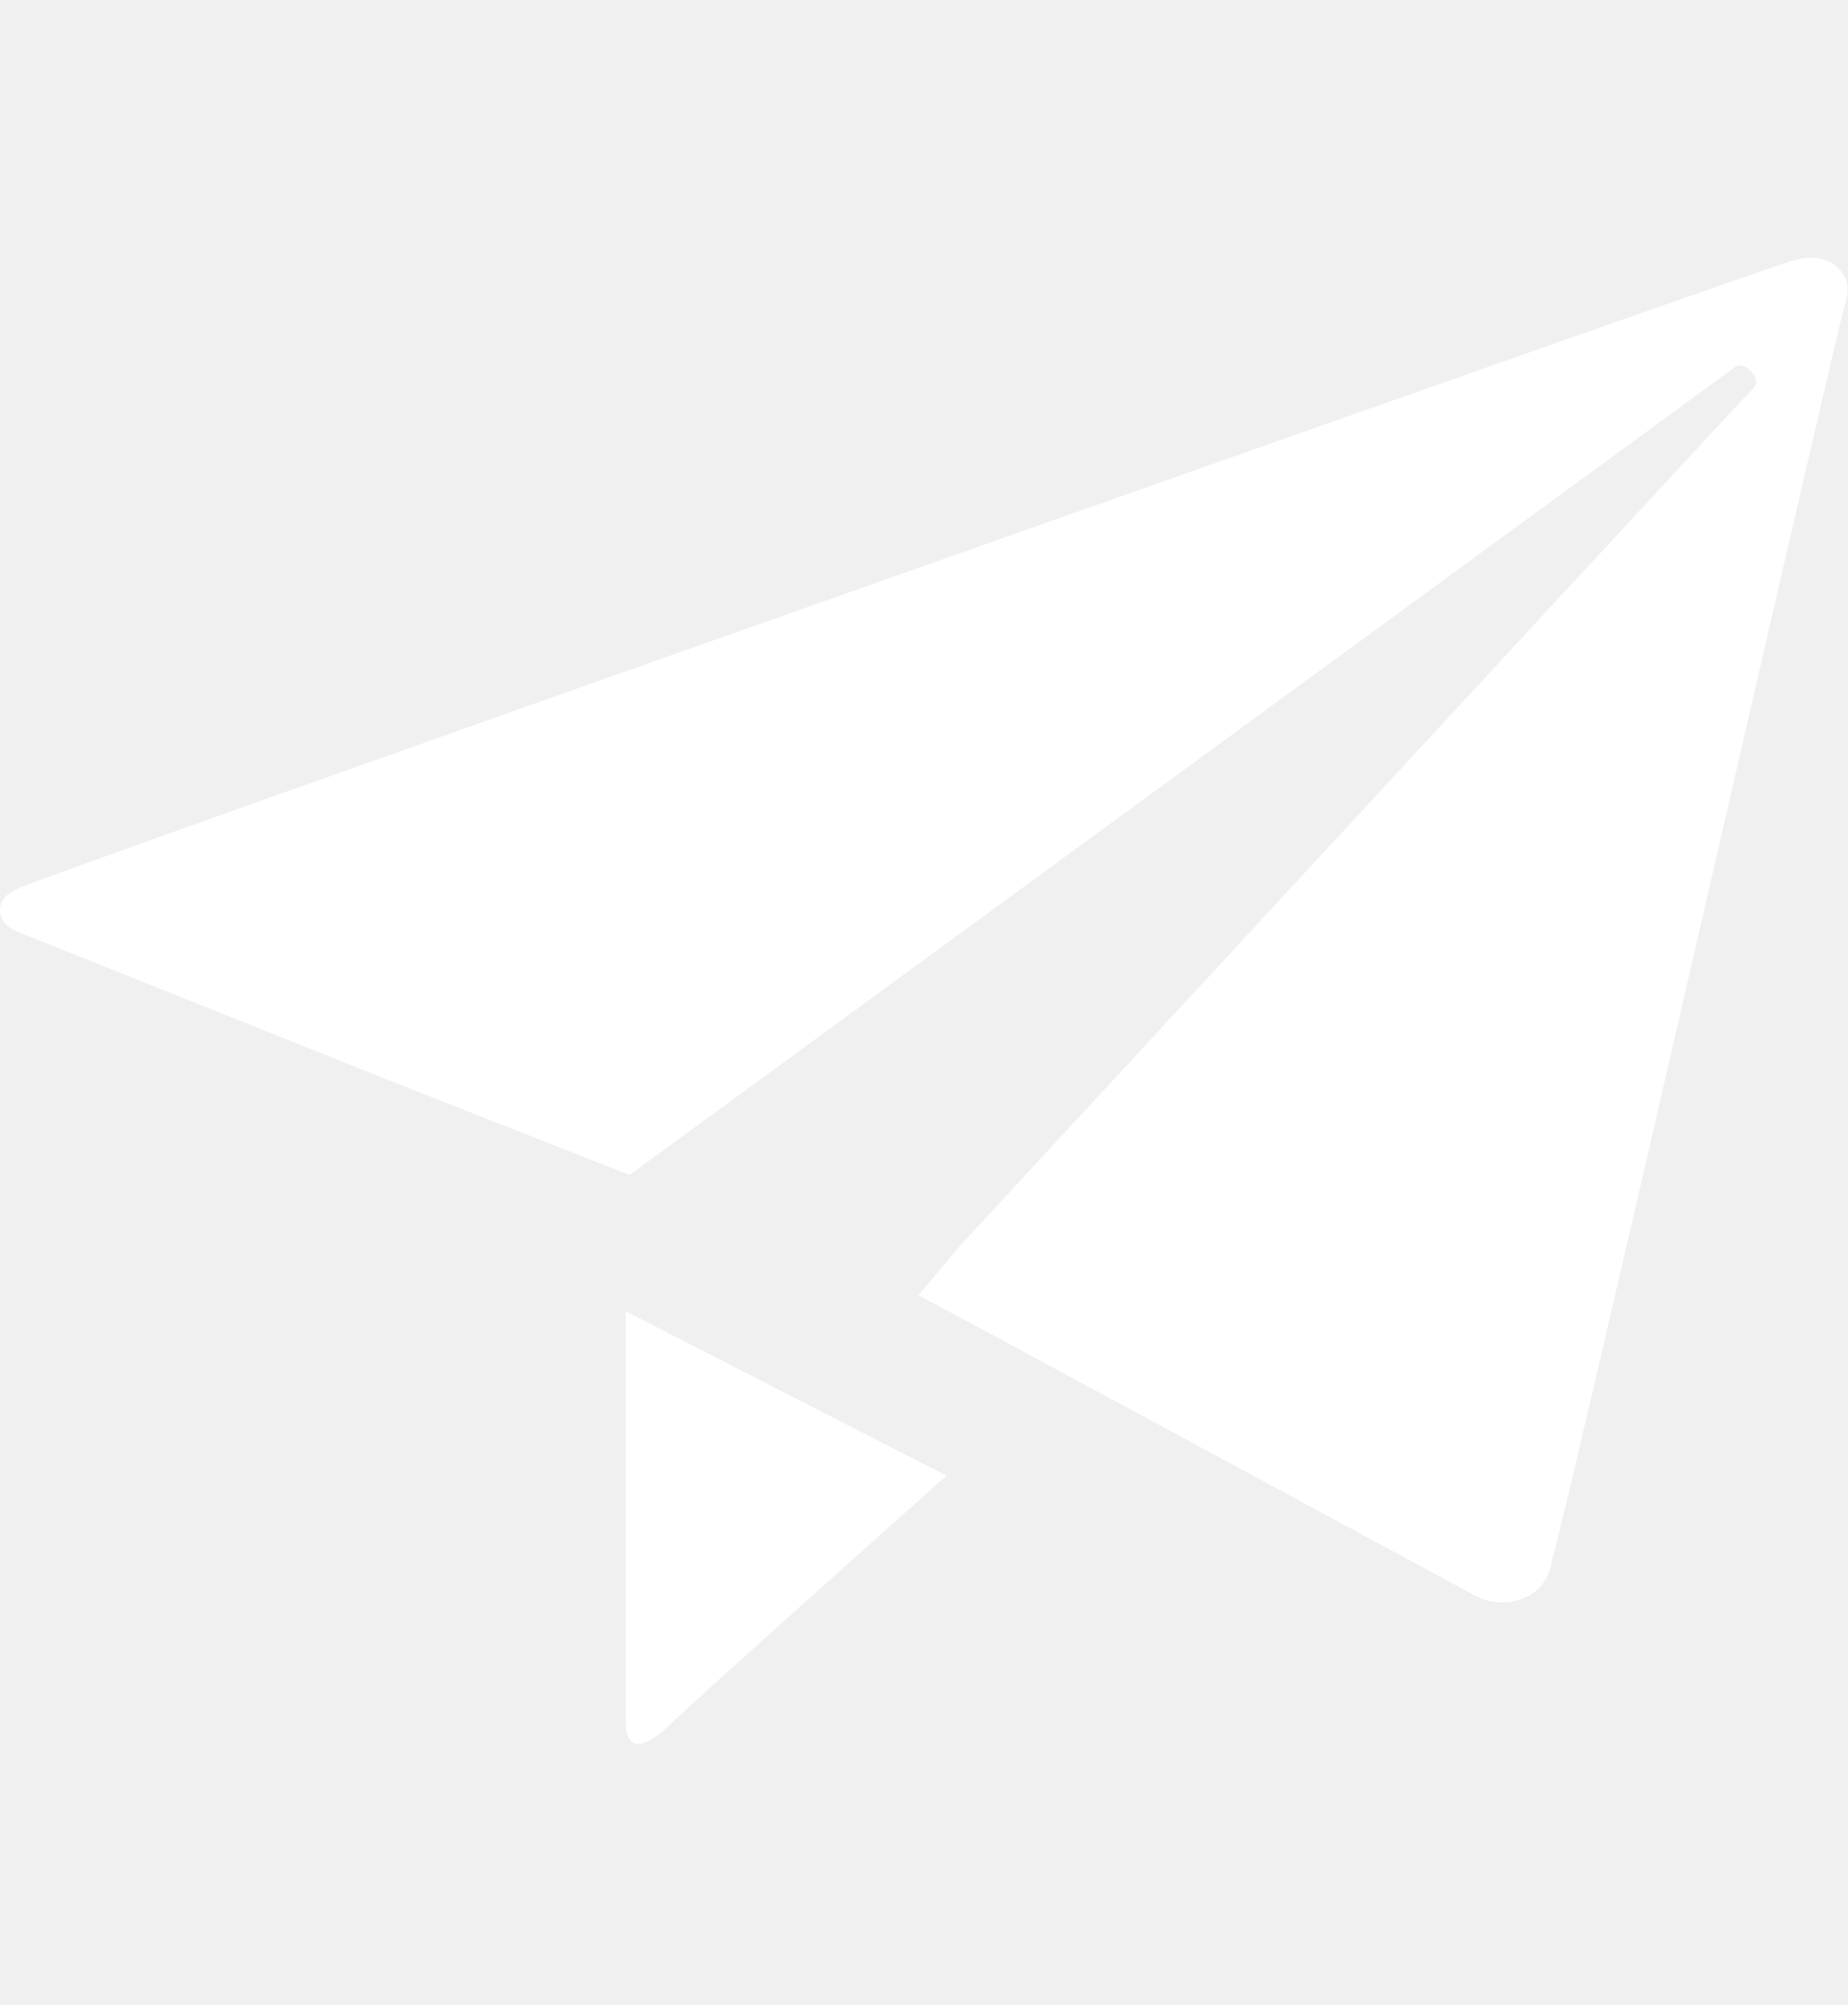
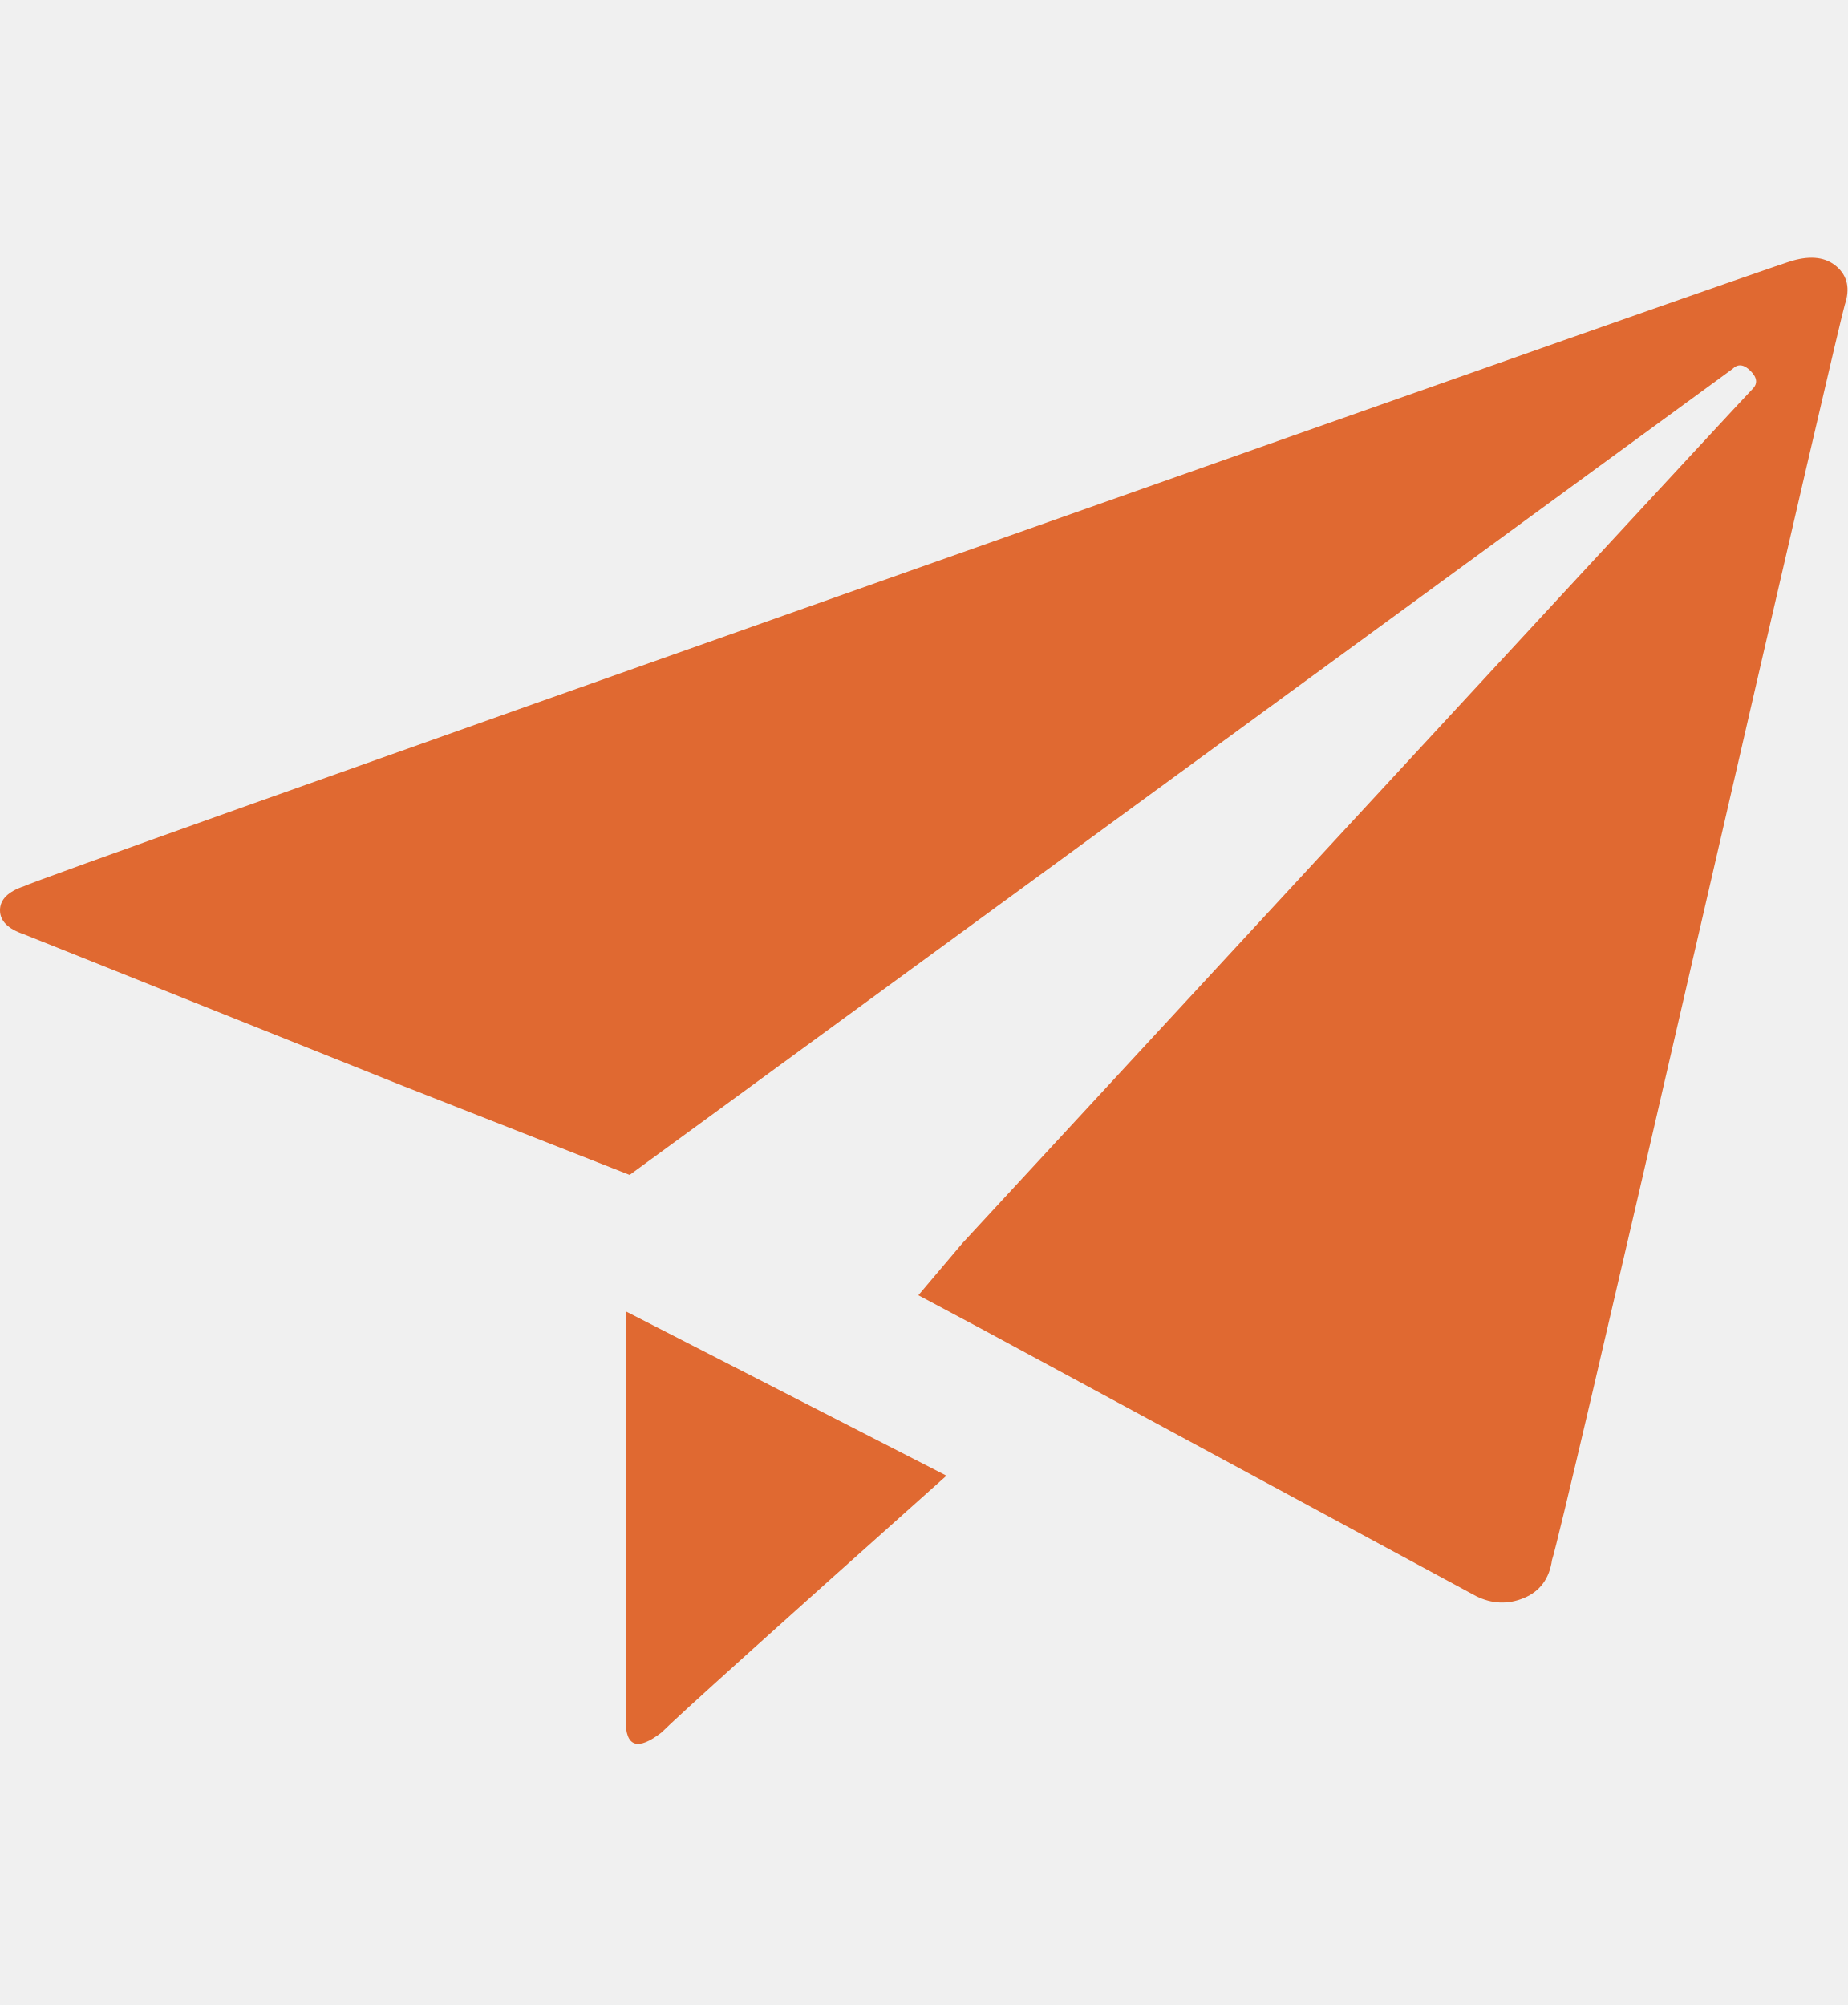
<svg xmlns="http://www.w3.org/2000/svg" height="1000px" width="921.333px">
  <g>
-     <path fill="white" d="M894 130c9.333 -2.667 16.667 -1.667 22 3c5.333 4.667 6.667 11 4 19c-1.333 4 -25.333 107.333 -72 310c-46.667 202.667 -71.333 308 -74 316c-1.333 9.333 -6 15.667 -14 19c-8 3.333 -16 3 -24 -1c0 0 -248 -134 -248 -134c0 0 -30 -16 -30 -16c0 0 22 -26 22 -26c258.667 -280 390 -422 394 -426c2.667 -2.667 2.333 -5.667 -1 -9c-3.333 -3.333 -6.333 -3.667 -9 -1c0 0 -550 402 -550 402c0 0 -112 -44 -112 -44c0 0 -190 -76 -190 -76c-8 -2.667 -12 -6.667 -12 -12c0 -5.333 4 -9.333 12 -12c5.333 -2.667 152.333 -55 441 -157c288.667 -102 435.667 -153.667 441 -155c0 0 0 0 0 0m-582 728c0 0 0 -204 0 -204c0 0 160 82 160 82c-86.667 77.333 -134 120 -142 128c-12 9.333 -18 7.333 -18 -6c0 0 0 0 0 0" />
+     <path fill="rgb(224,105,49)" d="M894 130c9.333 -2.667 16.667 -1.667 22 3c5.333 4.667 6.667 11 4 19c-1.333 4 -25.333 107.333 -72 310c-46.667 202.667 -71.333 308 -74 316c-1.333 9.333 -6 15.667 -14 19c-8 3.333 -16 3 -24 -1c0 0 -248 -134 -248 -134c0 0 -30 -16 -30 -16c0 0 22 -26 22 -26c258.667 -280 390 -422 394 -426c2.667 -2.667 2.333 -5.667 -1 -9c-3.333 -3.333 -6.333 -3.667 -9 -1c0 0 -550 402 -550 402c0 0 -112 -44 -112 -44c0 0 -190 -76 -190 -76c-8 -2.667 -12 -6.667 -12 -12c0 -5.333 4 -9.333 12 -12c5.333 -2.667 152.333 -55 441 -157c288.667 -102 435.667 -153.667 441 -155c0 0 0 0 0 0m-582 728c0 0 0 -204 0 -204c0 0 160 82 160 82c-86.667 77.333 -134 120 -142 128c-12 9.333 -18 7.333 -18 -6c0 0 0 0 0 0" />
  </g>
</svg>
